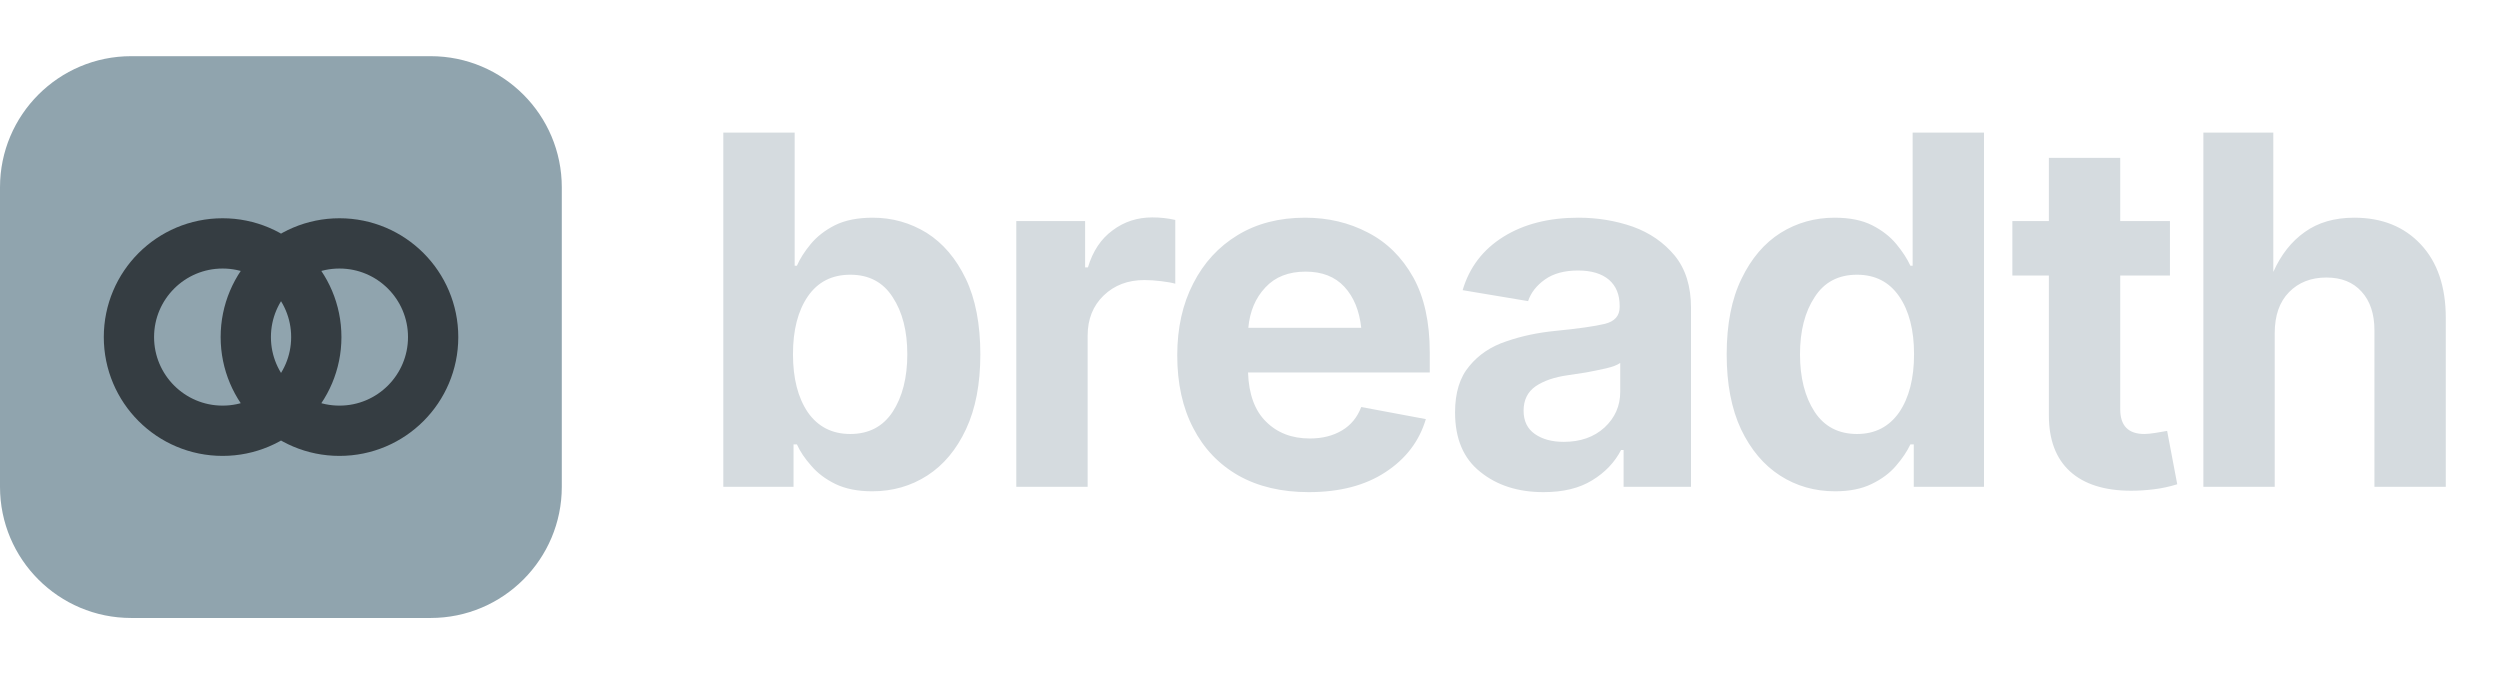
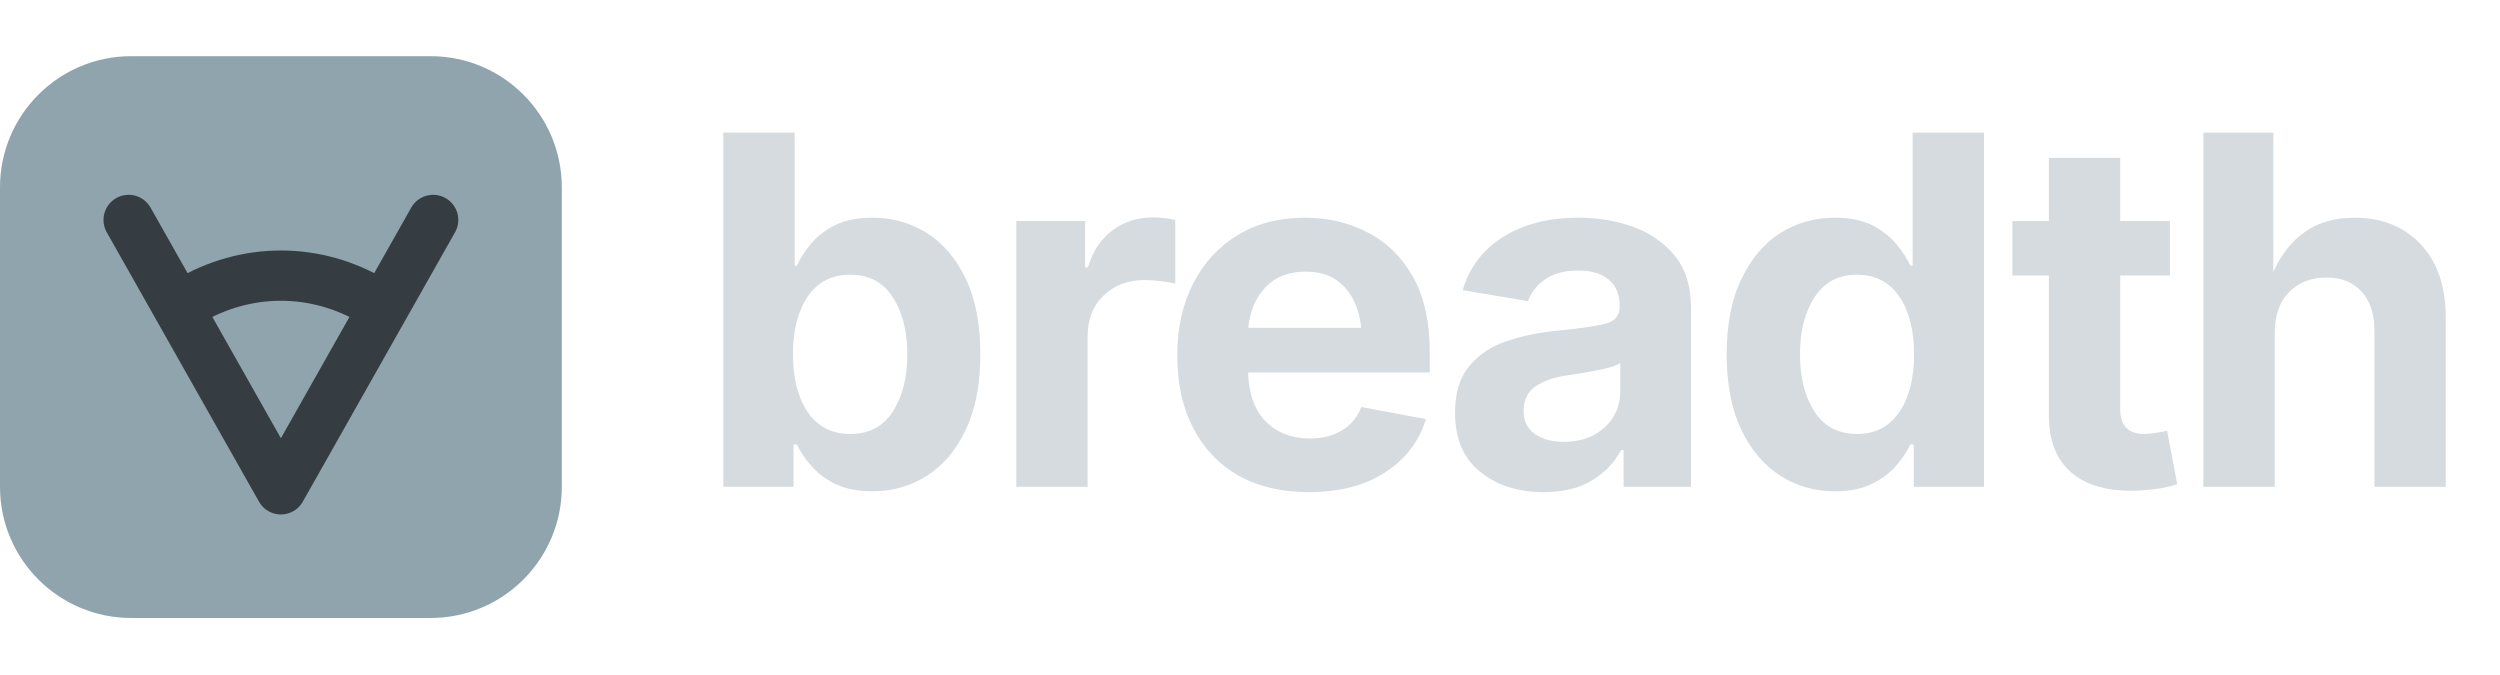
<svg xmlns="http://www.w3.org/2000/svg" viewBox="0 0 89 24" width="89" height="24">
  <path id="mark-1" d="M4.67 2H15.33A4.67 4.67 0 0 1 20 6.67V17.33A4.67 4.67 0 0 1 15.33 22H4.67A4.67 4.67 0 0 1 0 17.33V6.67A4.67 4.67 0 0 1 4.67 2Z" fill="#90A4AE" />
-   <path id="cut-2" d="M 7.92 12 m -3.33 0 a 3.33 3.33 0 1 0 6.67 0 a 3.33 3.33 0 1 0 -6.67 0 M 12.08 12 m -3.33 0 a 3.33 3.33 0 1 0 6.67 0 a 3.33 3.33 0 1 0 -6.67 0" fill="none" stroke="#353D42" stroke-width="1.79" stroke-linecap="round" stroke-linejoin="round" />
+   <path id="cut-2" d="M 10 17.42 L 4.58 7.83 M 10 17.42 L 15.42 7.83 M 6.67 10.75 C 8.75 9.5 11.25 9.5 13.33 10.75" fill="none" stroke="#353D42" stroke-width="1.79" stroke-linecap="round" stroke-linejoin="round" />
  <path id="word-3" d="M31.05 17.49Q30.28 17.49 29.74 17.23Q29.21 16.97 28.88 16.58Q28.54 16.2 28.37 15.82H28.25V17.33H25.75V4.72H28.29V9.46H28.37Q28.53 9.09 28.86 8.69Q29.19 8.29 29.72 8.02Q30.26 7.75 31.07 7.75Q32.11 7.75 32.99 8.29Q33.86 8.84 34.38 9.92Q34.9 11 34.9 12.62Q34.9 14.19 34.39 15.28Q33.88 16.37 33.01 16.93Q32.14 17.49 31.05 17.49ZM30.27 15.45Q31.26 15.45 31.78 14.66Q32.3 13.86 32.3 12.61Q32.3 11.37 31.78 10.58Q31.27 9.78 30.27 9.78Q29.29 9.78 28.76 10.55Q28.23 11.32 28.23 12.61Q28.23 13.9 28.76 14.68Q29.3 15.45 30.27 15.45Z M36.18 17.33V7.87H38.63V9.52H38.73Q38.99 8.65 39.61 8.2Q40.22 7.74 41.02 7.74Q41.45 7.74 41.84 7.83V10.1Q41.67 10.05 41.34 10.01Q41.02 9.97 40.74 9.97Q39.86 9.97 39.29 10.52Q38.72 11.07 38.72 11.95V17.33Z M46.59 17.52Q45.14 17.52 44.09 16.93Q43.04 16.33 42.48 15.24Q41.91 14.15 41.91 12.65Q41.91 11.19 42.48 10.09Q43.04 8.99 44.06 8.37Q45.08 7.75 46.46 7.75Q47.69 7.75 48.7 8.28Q49.71 8.8 50.31 9.87Q50.9 10.93 50.9 12.55V13.26H44.43Q44.47 14.42 45.07 15.01Q45.67 15.61 46.63 15.61Q47.3 15.61 47.78 15.32Q48.25 15.04 48.46 14.49L50.76 14.92Q50.41 16.1 49.32 16.81Q48.24 17.52 46.59 17.52ZM44.44 11.67H48.46Q48.36 10.75 47.86 10.21Q47.36 9.67 46.48 9.67Q45.57 9.67 45.05 10.23Q44.52 10.79 44.44 11.67Z M54.95 17.52Q53.59 17.52 52.7 16.8Q51.8 16.09 51.8 14.68Q51.8 13.63 52.31 13.03Q52.81 12.42 53.63 12.15Q54.44 11.87 55.37 11.78Q56.59 11.66 57.13 11.53Q57.66 11.4 57.66 10.93V10.89Q57.66 10.29 57.28 9.96Q56.89 9.63 56.18 9.63Q55.45 9.63 55 9.95Q54.55 10.27 54.4 10.72L52.07 10.33Q52.43 9.11 53.52 8.43Q54.61 7.75 56.19 7.75Q57.21 7.75 58.13 8.07Q59.04 8.4 59.62 9.1Q60.2 9.81 60.2 10.96V17.33H57.8V16.02H57.71Q57.37 16.68 56.68 17.1Q56 17.52 54.95 17.52ZM55.67 15.73Q56.56 15.73 57.12 15.22Q57.68 14.7 57.68 13.95V12.92Q57.53 13.03 57.19 13.11Q56.84 13.19 56.46 13.26Q56.08 13.32 55.8 13.36Q55.1 13.46 54.67 13.75Q54.24 14.05 54.24 14.62Q54.24 15.17 54.64 15.45Q55.04 15.73 55.67 15.73Z M65.33 17.49Q64.24 17.49 63.37 16.93Q62.5 16.37 61.98 15.28Q61.47 14.19 61.47 12.62Q61.47 11 62 9.92Q62.52 8.84 63.39 8.29Q64.26 7.75 65.31 7.75Q66.12 7.75 66.65 8.02Q67.18 8.29 67.51 8.69Q67.84 9.09 68.01 9.46H68.09V4.72H70.63V17.33H68.13V15.82H68.01Q67.83 16.2 67.5 16.58Q67.17 16.97 66.63 17.23Q66.1 17.49 65.33 17.49ZM66.11 15.45Q67.07 15.45 67.61 14.68Q68.14 13.9 68.14 12.61Q68.14 11.32 67.61 10.55Q67.08 9.78 66.11 9.78Q65.11 9.78 64.6 10.58Q64.08 11.37 64.08 12.61Q64.08 13.86 64.6 14.66Q65.12 15.45 66.11 15.45Z M77.25 7.87V9.81H75.48V14.57Q75.48 15.45 76.34 15.45Q76.49 15.45 76.74 15.41Q77 15.37 77.15 15.34L77.51 17.24Q77.09 17.37 76.67 17.42Q76.25 17.47 75.87 17.47Q74.45 17.47 73.69 16.78Q72.94 16.09 72.94 14.79V9.81H71.64V7.87H72.94V5.62H75.48V7.87Z M80.98 11.86V17.33H78.44V4.72H80.93V9.68Q81.34 8.76 82.05 8.26Q82.76 7.75 83.81 7.75Q85.29 7.75 86.18 8.7Q87.07 9.65 87.07 11.32V17.33H84.53V11.76Q84.53 10.88 84.07 10.38Q83.62 9.88 82.82 9.88Q82 9.88 81.49 10.4Q80.98 10.92 80.98 11.86Z" fill="#D5DBDF" />
</svg>
